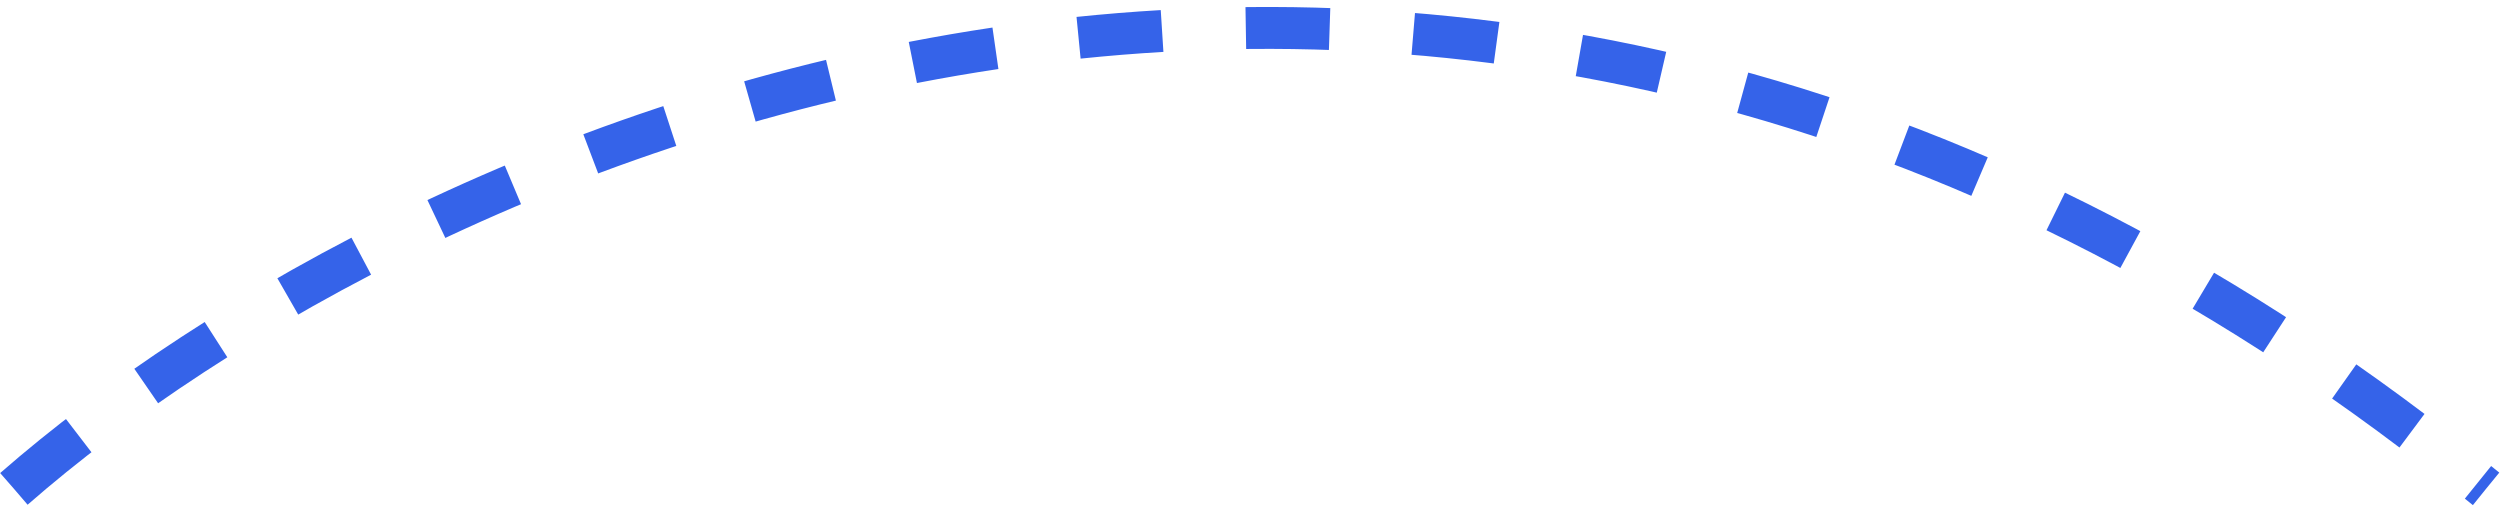
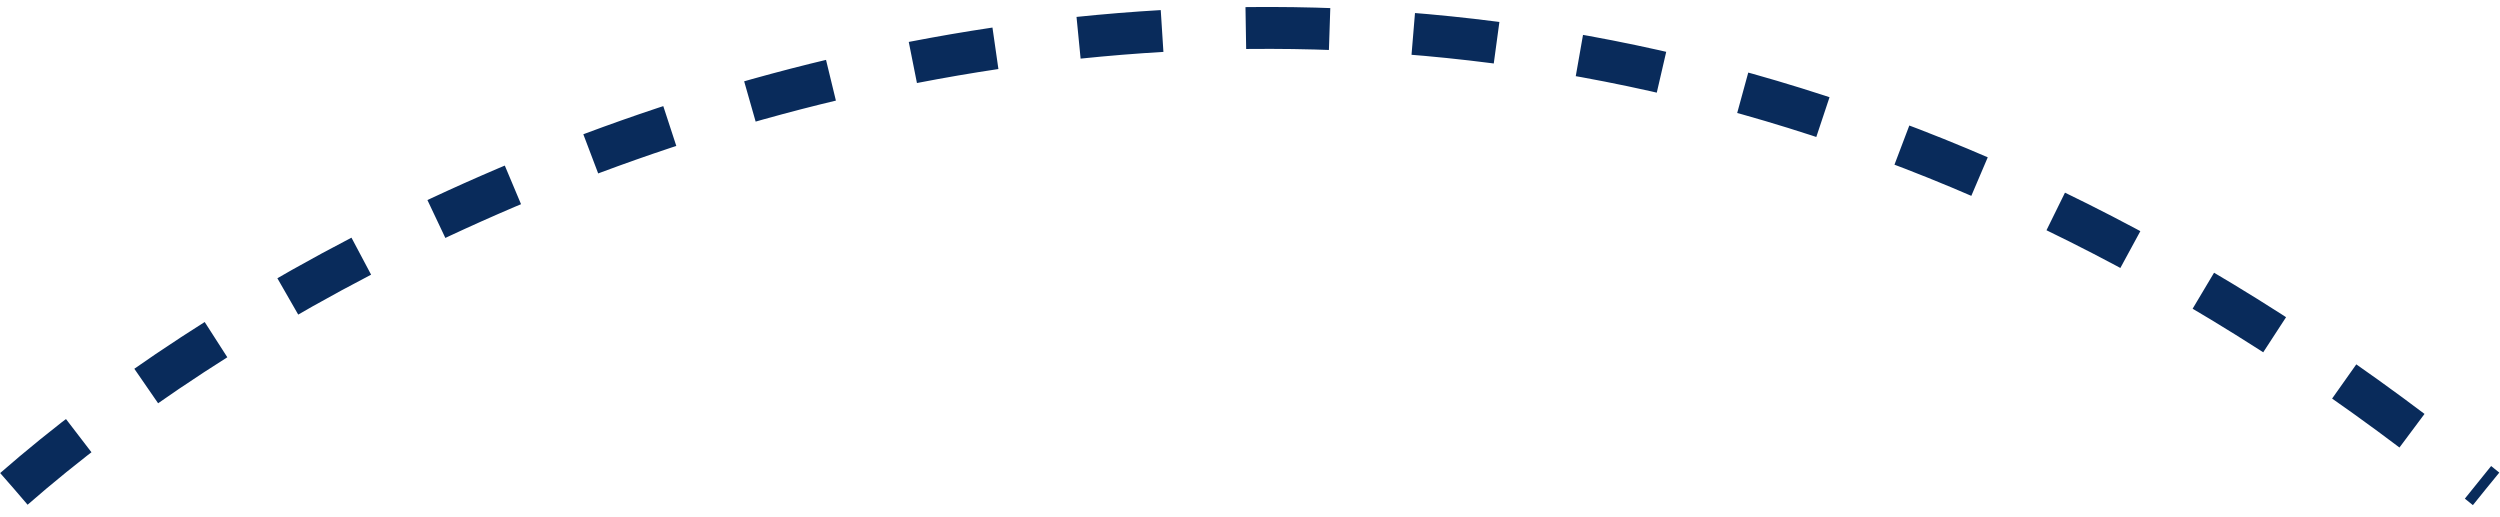
<svg xmlns="http://www.w3.org/2000/svg" width="179" height="37" viewBox="0 0 179 37" fill="none">
-   <path d="M1 35C29.495 10.097 104.789 -24.766 178 35" stroke="#3563E9" stroke-width="3" stroke-dasharray="6 6" />
+   <path d="M1 35C29.495 10.097 104.789 -24.766 178 35" stroke="#092B5B" stroke-width="3" stroke-dasharray="6 6" />
</svg>
